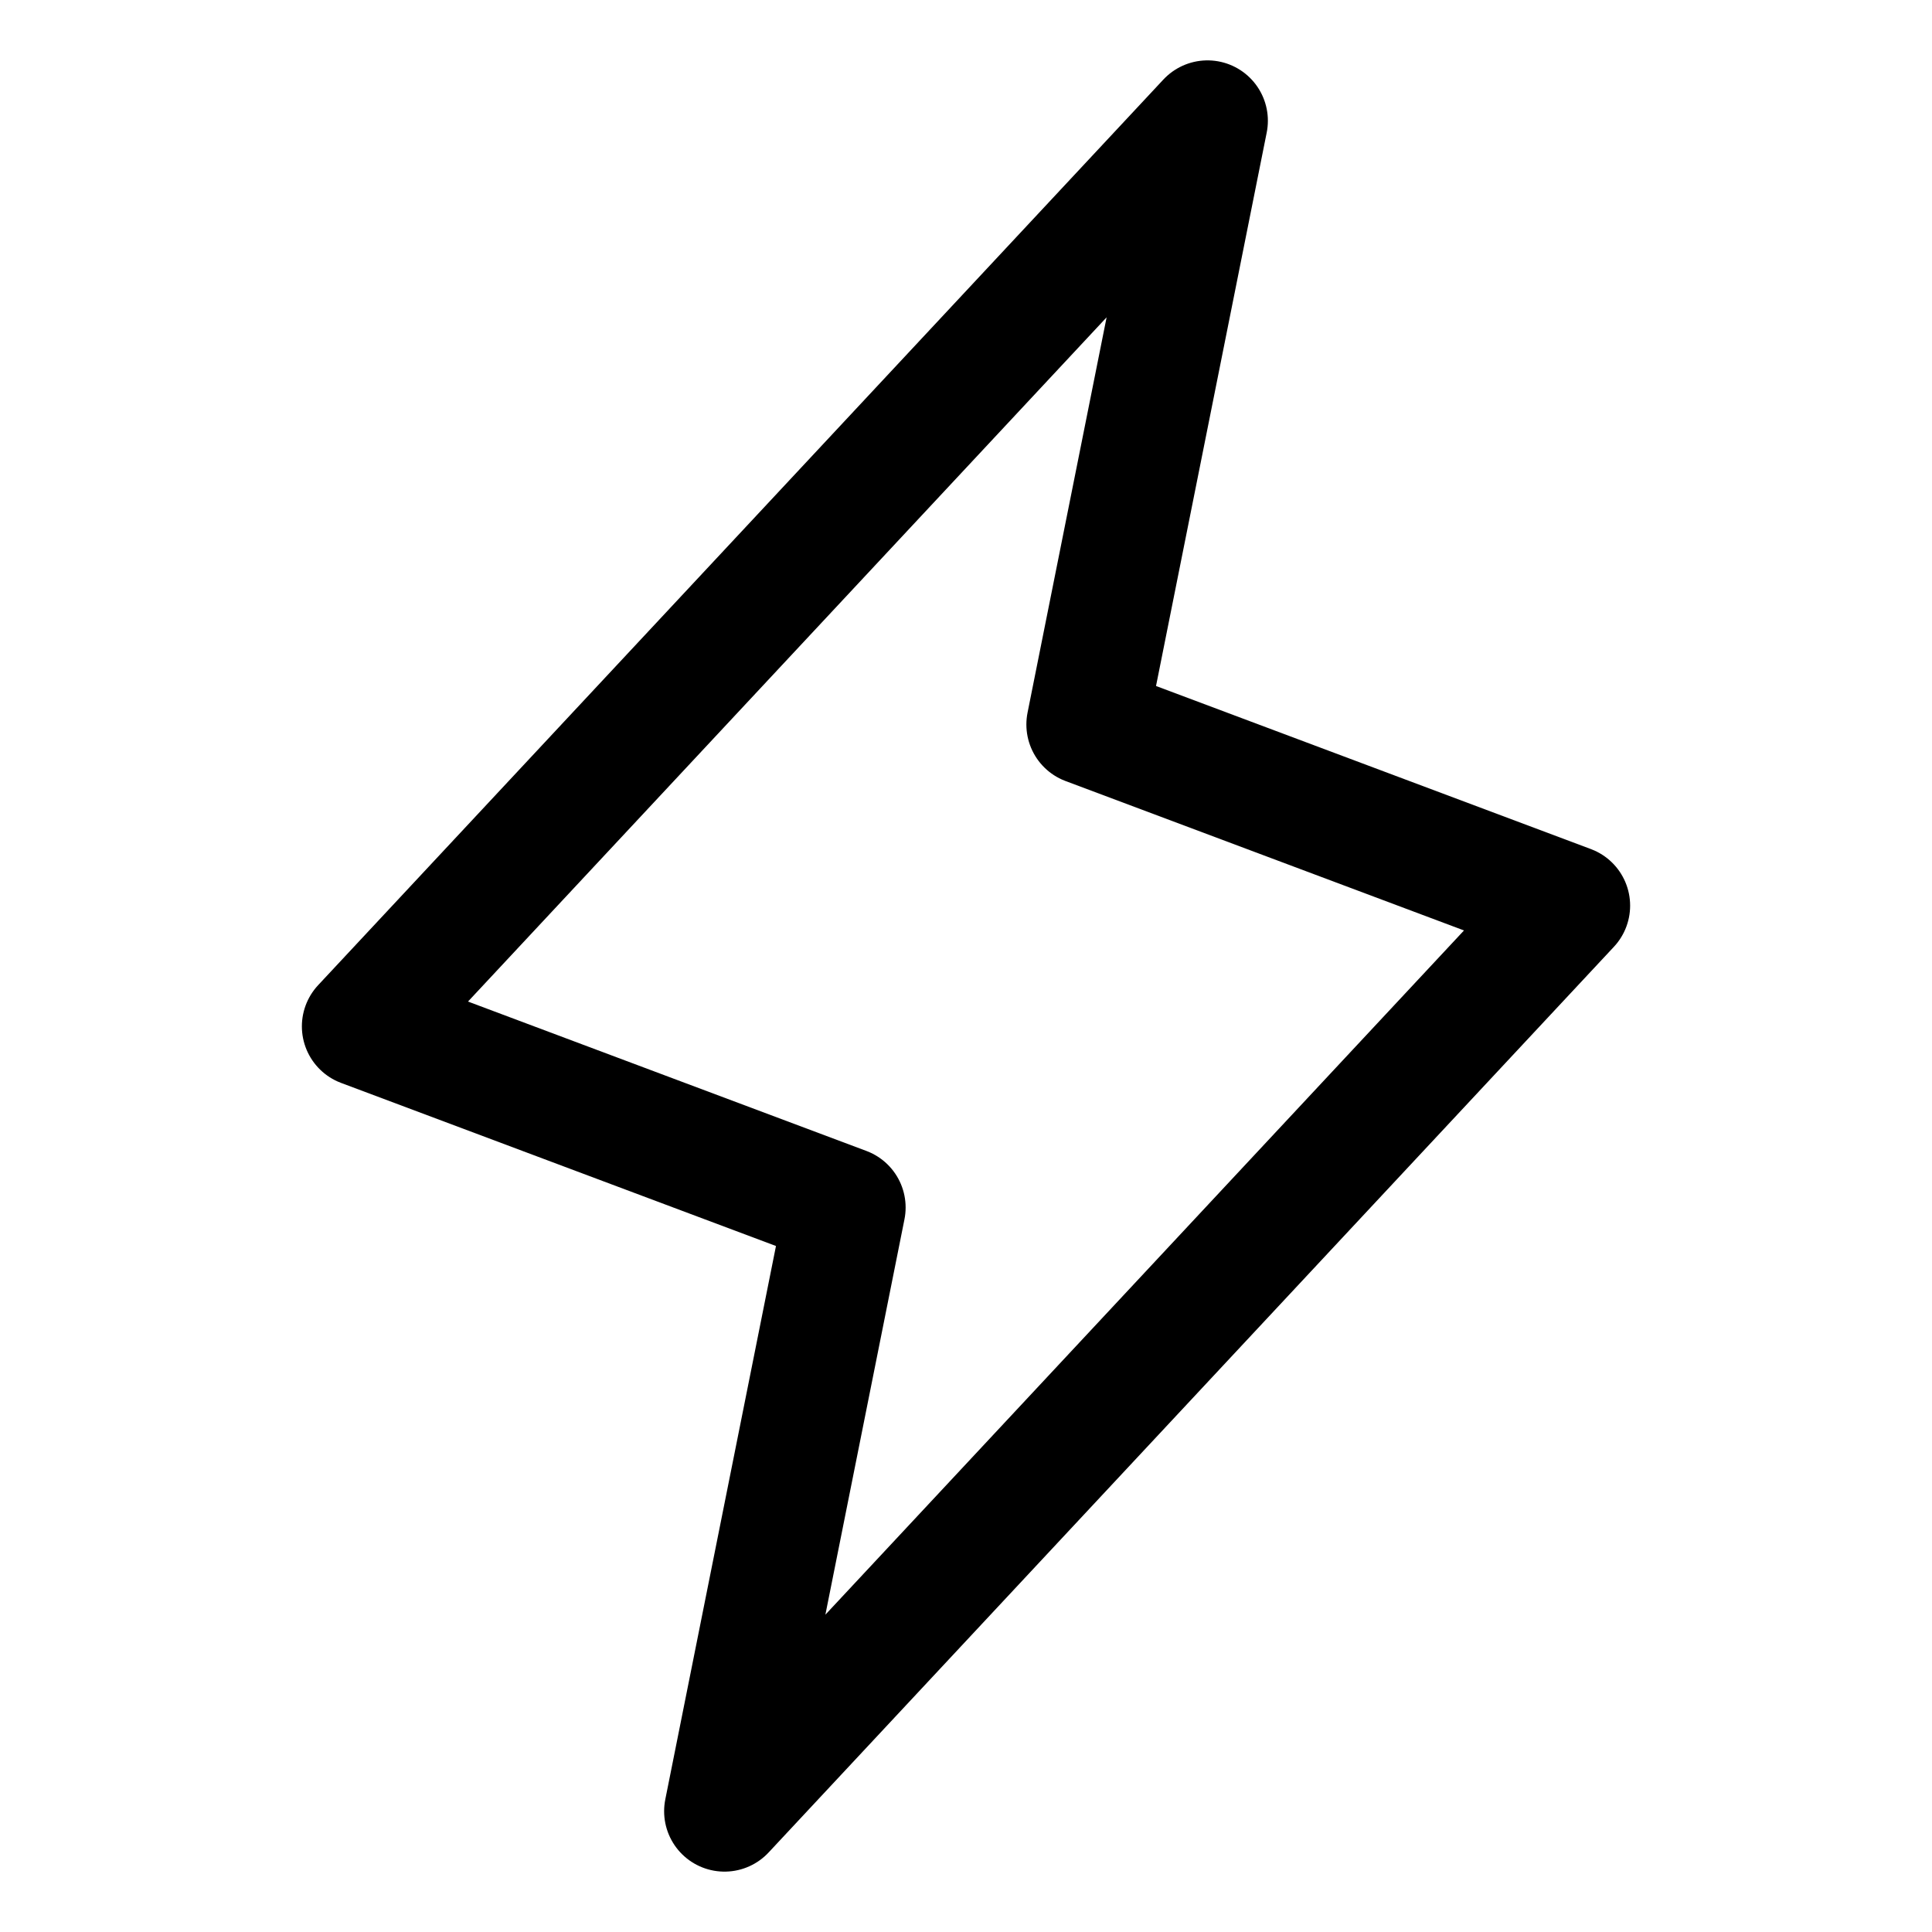
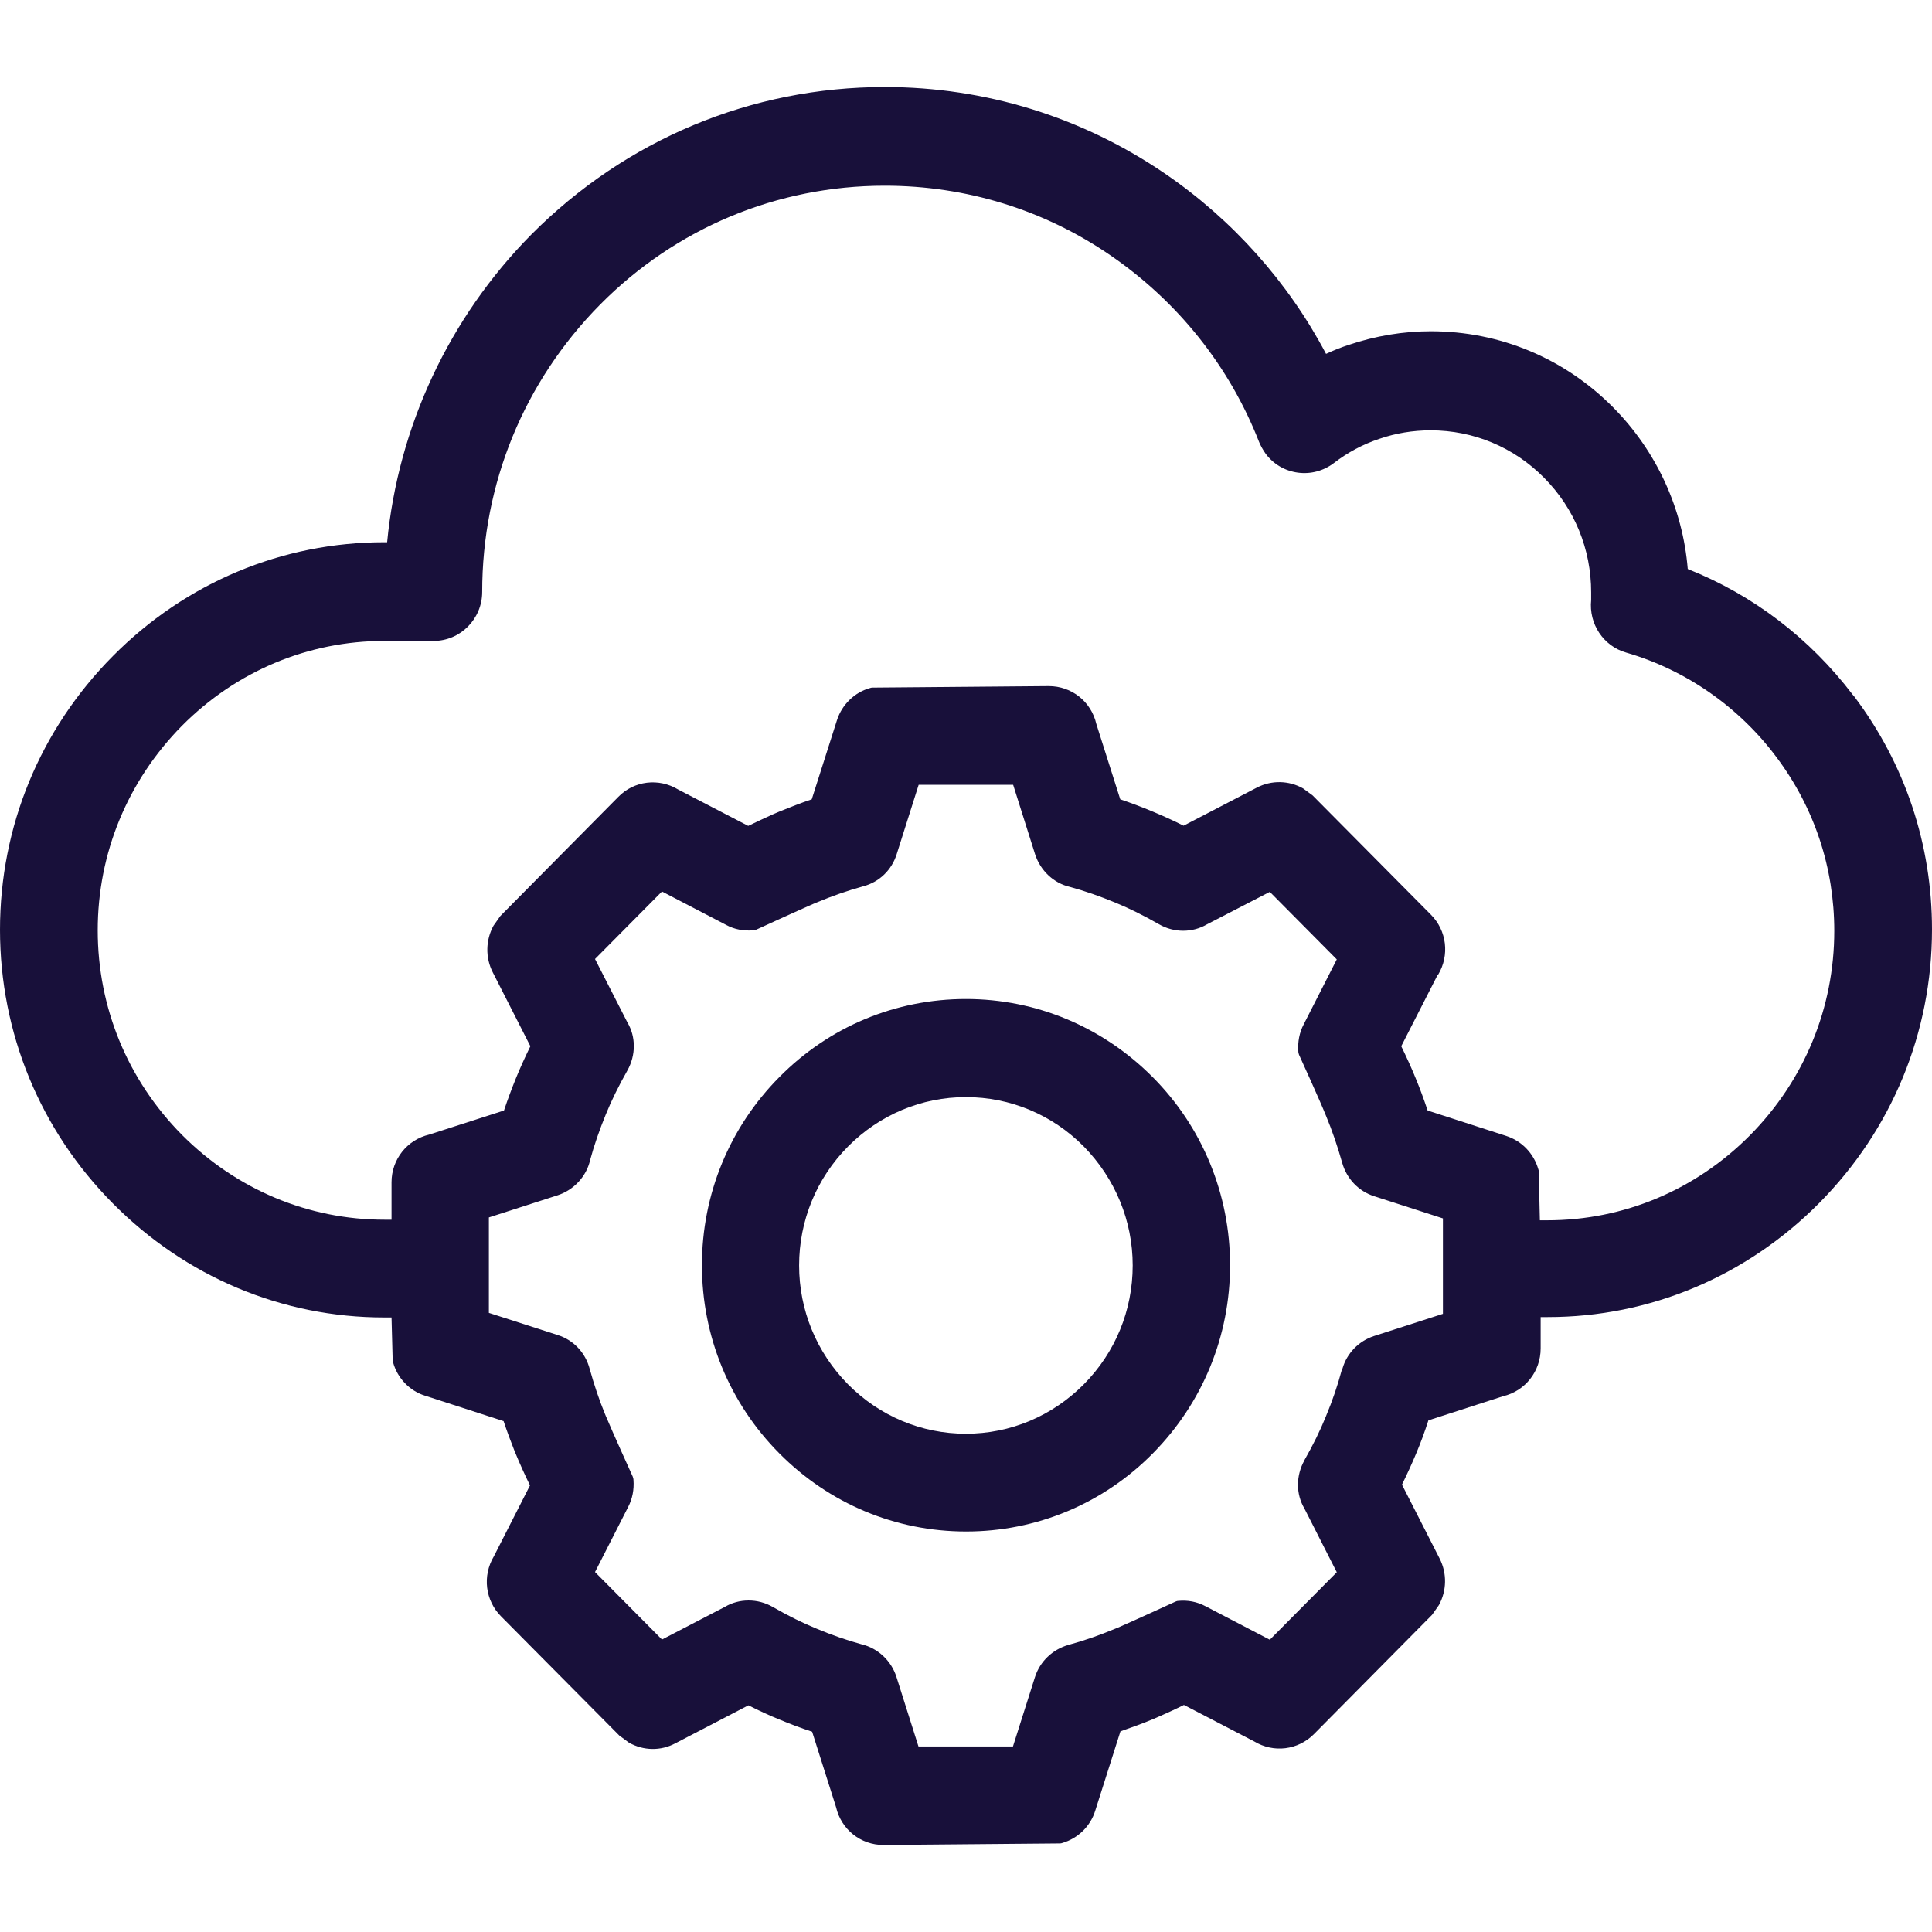
- <svg xmlns="http://www.w3.org/2000/svg" width="192" height="192" fill="#000000" viewBox="0 0 256 256">
-   <rect width="256" height="256" fill="none" />
-   <polygon points="96 240 112 160 48 136 160 16 144 96 208 120 96 240" fill="none" stroke="#000000" stroke-linecap="round" stroke-linejoin="round" stroke-width="16" />
+ <svg xmlns="http://www.w3.org/2000/svg" width="50" height="50" viewBox="0 0 50 50" fill="none">
+   <path d="M47.985 18.023C47.985 18.023 47.961 17.993 47.951 17.983C46.837 16.518 45.367 15.395 43.679 14.726C43.55 13.152 42.867 11.672 41.748 10.543C40.486 9.271 38.813 8.573 37.031 8.573C36.313 8.573 35.6 8.692 34.907 8.925C34.709 8.989 34.511 9.068 34.318 9.158C33.338 7.301 31.903 5.693 30.16 4.5C28.012 3.029 25.502 2.252 22.899 2.252C19.444 2.252 16.196 3.609 13.746 6.074C11.628 8.217 10.306 11.039 10.019 14.033H9.945C7.301 14.033 4.806 15.078 2.921 16.979C1.035 18.879 0 21.394 0 24.062C0 26.73 1.04 29.25 2.921 31.145C4.806 33.046 7.301 34.096 9.945 34.096H10.133L10.162 35.194C10.162 35.194 10.162 35.234 10.172 35.254C10.281 35.66 10.598 35.996 10.999 36.12L13.033 36.779C13.123 37.051 13.222 37.313 13.32 37.561L13.345 37.62C13.459 37.897 13.583 38.169 13.716 38.442L12.781 40.278C12.479 40.783 12.558 41.422 12.969 41.833L16.028 44.916L16.276 45.099C16.652 45.312 17.102 45.317 17.474 45.119L19.369 44.134C19.647 44.273 19.919 44.401 20.181 44.505C20.453 44.619 20.731 44.723 21.018 44.817L21.637 46.768C21.77 47.347 22.275 47.748 22.864 47.748L27.418 47.708C27.418 47.708 27.463 47.708 27.487 47.698C27.898 47.579 28.22 47.263 28.344 46.862L28.997 44.807C29.299 44.703 29.581 44.599 29.829 44.496L30.002 44.421C30.215 44.327 30.433 44.228 30.64 44.124L32.462 45.07C32.962 45.372 33.596 45.293 34.007 44.877L37.061 41.793L37.239 41.54C37.442 41.169 37.452 40.719 37.259 40.338L36.283 38.422C36.422 38.14 36.546 37.867 36.655 37.605C36.764 37.348 36.868 37.066 36.967 36.759L38.897 36.135C39.471 36.001 39.872 35.492 39.872 34.898V34.086H40.055C42.699 34.086 45.194 33.036 47.08 31.136C48.965 29.235 50 26.72 50 24.052C50 21.859 49.307 19.78 47.99 18.028L47.985 18.023ZM33.759 37.793C33.536 38.189 33.536 38.669 33.759 39.041L34.596 40.689L32.863 42.436L31.2 41.57C30.977 41.451 30.735 41.407 30.492 41.431C30.467 41.431 30.442 41.441 30.418 41.451C30.418 41.451 29.309 41.961 28.938 42.12L28.854 42.154C28.453 42.322 28.052 42.461 27.651 42.57C27.235 42.689 26.913 43.001 26.785 43.402L26.215 45.199H23.77L23.201 43.402C23.067 42.976 22.716 42.654 22.3 42.555C21.924 42.451 21.532 42.318 21.132 42.149C20.78 42.006 20.399 41.818 20.003 41.59C19.612 41.362 19.127 41.367 18.761 41.585L17.132 42.431L15.399 40.684L16.256 39.001C16.365 38.793 16.414 38.551 16.394 38.298C16.394 38.269 16.384 38.244 16.375 38.214C16.375 38.214 15.84 37.036 15.682 36.655L15.657 36.595C15.508 36.234 15.375 35.838 15.261 35.427C15.152 35.011 14.845 34.68 14.434 34.551L12.652 33.977V31.507L14.434 30.933C14.855 30.794 15.177 30.442 15.271 30.027C15.375 29.641 15.513 29.245 15.677 28.844C15.82 28.492 16.008 28.106 16.236 27.705C16.459 27.309 16.459 26.829 16.236 26.458L15.399 24.819L17.132 23.072L18.795 23.938C19.003 24.052 19.246 24.097 19.493 24.077C19.523 24.077 19.548 24.067 19.577 24.057C19.577 24.057 20.691 23.547 21.057 23.389L21.142 23.354C21.542 23.186 21.943 23.047 22.339 22.938C22.755 22.829 23.077 22.518 23.206 22.107L23.775 20.31H26.22L26.789 22.112C26.928 22.537 27.274 22.859 27.69 22.953C28.072 23.057 28.468 23.196 28.863 23.359C29.215 23.503 29.596 23.691 29.992 23.918C30.383 24.146 30.863 24.141 31.235 23.923L32.863 23.082L34.596 24.829L33.739 26.512C33.63 26.72 33.581 26.963 33.601 27.215C33.601 27.245 33.611 27.27 33.62 27.299C33.625 27.309 34.16 28.482 34.318 28.878C34.477 29.259 34.615 29.665 34.734 30.086C34.848 30.502 35.16 30.829 35.561 30.957L37.343 31.532V34.002L35.561 34.576C35.165 34.705 34.858 35.021 34.744 35.417C34.734 35.437 34.724 35.452 34.719 35.477C34.62 35.848 34.487 36.244 34.313 36.66C34.17 37.016 33.982 37.397 33.754 37.798L33.759 37.793ZM37.219 25.225C37.521 24.72 37.442 24.082 37.031 23.671L33.972 20.587L33.724 20.404C33.353 20.196 32.908 20.186 32.526 20.384L30.631 21.369C30.358 21.231 30.081 21.107 29.819 20.998C29.547 20.884 29.269 20.78 28.992 20.686L28.373 18.736C28.24 18.157 27.735 17.756 27.141 17.756L22.587 17.795C22.587 17.795 22.542 17.795 22.523 17.805C22.117 17.914 21.79 18.236 21.661 18.637L21.008 20.686C20.716 20.785 20.439 20.894 20.171 21.003L19.998 21.077C19.78 21.176 19.567 21.275 19.364 21.374L17.553 20.434C17.048 20.127 16.409 20.206 16.003 20.622L12.949 23.706L12.771 23.958C12.568 24.329 12.558 24.78 12.751 25.161L13.726 27.076C13.588 27.359 13.464 27.631 13.355 27.898C13.241 28.18 13.137 28.458 13.043 28.74L11.108 29.363C10.534 29.497 10.133 30.007 10.133 30.596V31.566H9.95C7.979 31.566 6.118 30.784 4.707 29.368C3.302 27.948 2.529 26.072 2.529 24.077C2.529 22.082 3.302 20.211 4.707 18.785C6.113 17.37 7.974 16.587 9.95 16.587H11.222C11.915 16.587 12.479 16.018 12.479 15.32C12.479 12.514 13.563 9.875 15.528 7.885C17.493 5.9 20.112 4.806 22.899 4.806C25.003 4.806 27.027 5.43 28.745 6.613C30.487 7.811 31.819 9.479 32.586 11.44C32.626 11.534 32.675 11.628 32.754 11.741C32.957 12.014 33.254 12.187 33.591 12.232C33.922 12.276 34.254 12.187 34.521 11.984C34.873 11.712 35.269 11.499 35.704 11.355C36.12 11.212 36.566 11.137 37.026 11.137C38.135 11.137 39.179 11.573 39.961 12.365C40.748 13.157 41.179 14.211 41.179 15.33V15.528C41.115 16.147 41.496 16.721 42.085 16.889C43.629 17.335 45.01 18.3 45.976 19.597C46.956 20.904 47.471 22.458 47.471 24.092C47.471 26.082 46.698 27.958 45.288 29.383C43.882 30.799 42.021 31.581 40.045 31.581H39.852L39.823 30.324C39.823 30.324 39.823 30.284 39.813 30.264C39.694 29.849 39.382 29.527 38.981 29.398L36.947 28.74C36.848 28.443 36.744 28.161 36.635 27.898C36.526 27.631 36.402 27.359 36.264 27.076L37.209 25.225H37.219Z" fill="#18103A" />
+   <path d="M25.003 25.854C23.171 25.854 21.458 26.572 20.171 27.873C18.879 29.175 18.166 30.908 18.166 32.744C18.166 34.581 18.879 36.318 20.171 37.615C21.463 38.917 23.181 39.635 25.003 39.635C26.824 39.635 28.547 38.917 29.834 37.615C31.126 36.308 31.834 34.576 31.834 32.744C31.834 30.913 31.121 29.17 29.829 27.873C28.532 26.572 26.814 25.854 24.997 25.854H25.003ZM29.314 32.749C29.314 33.913 28.863 35.006 28.047 35.828C27.23 36.65 26.146 37.105 24.997 37.105C23.849 37.105 22.765 36.65 21.948 35.828C21.132 35.002 20.681 33.907 20.681 32.749C20.681 31.591 21.132 30.492 21.948 29.67C22.765 28.849 23.849 28.393 24.997 28.393C26.146 28.393 27.235 28.849 28.047 29.67C28.863 30.502 29.314 31.596 29.314 32.749Z" fill="#18103A" />
</svg>
